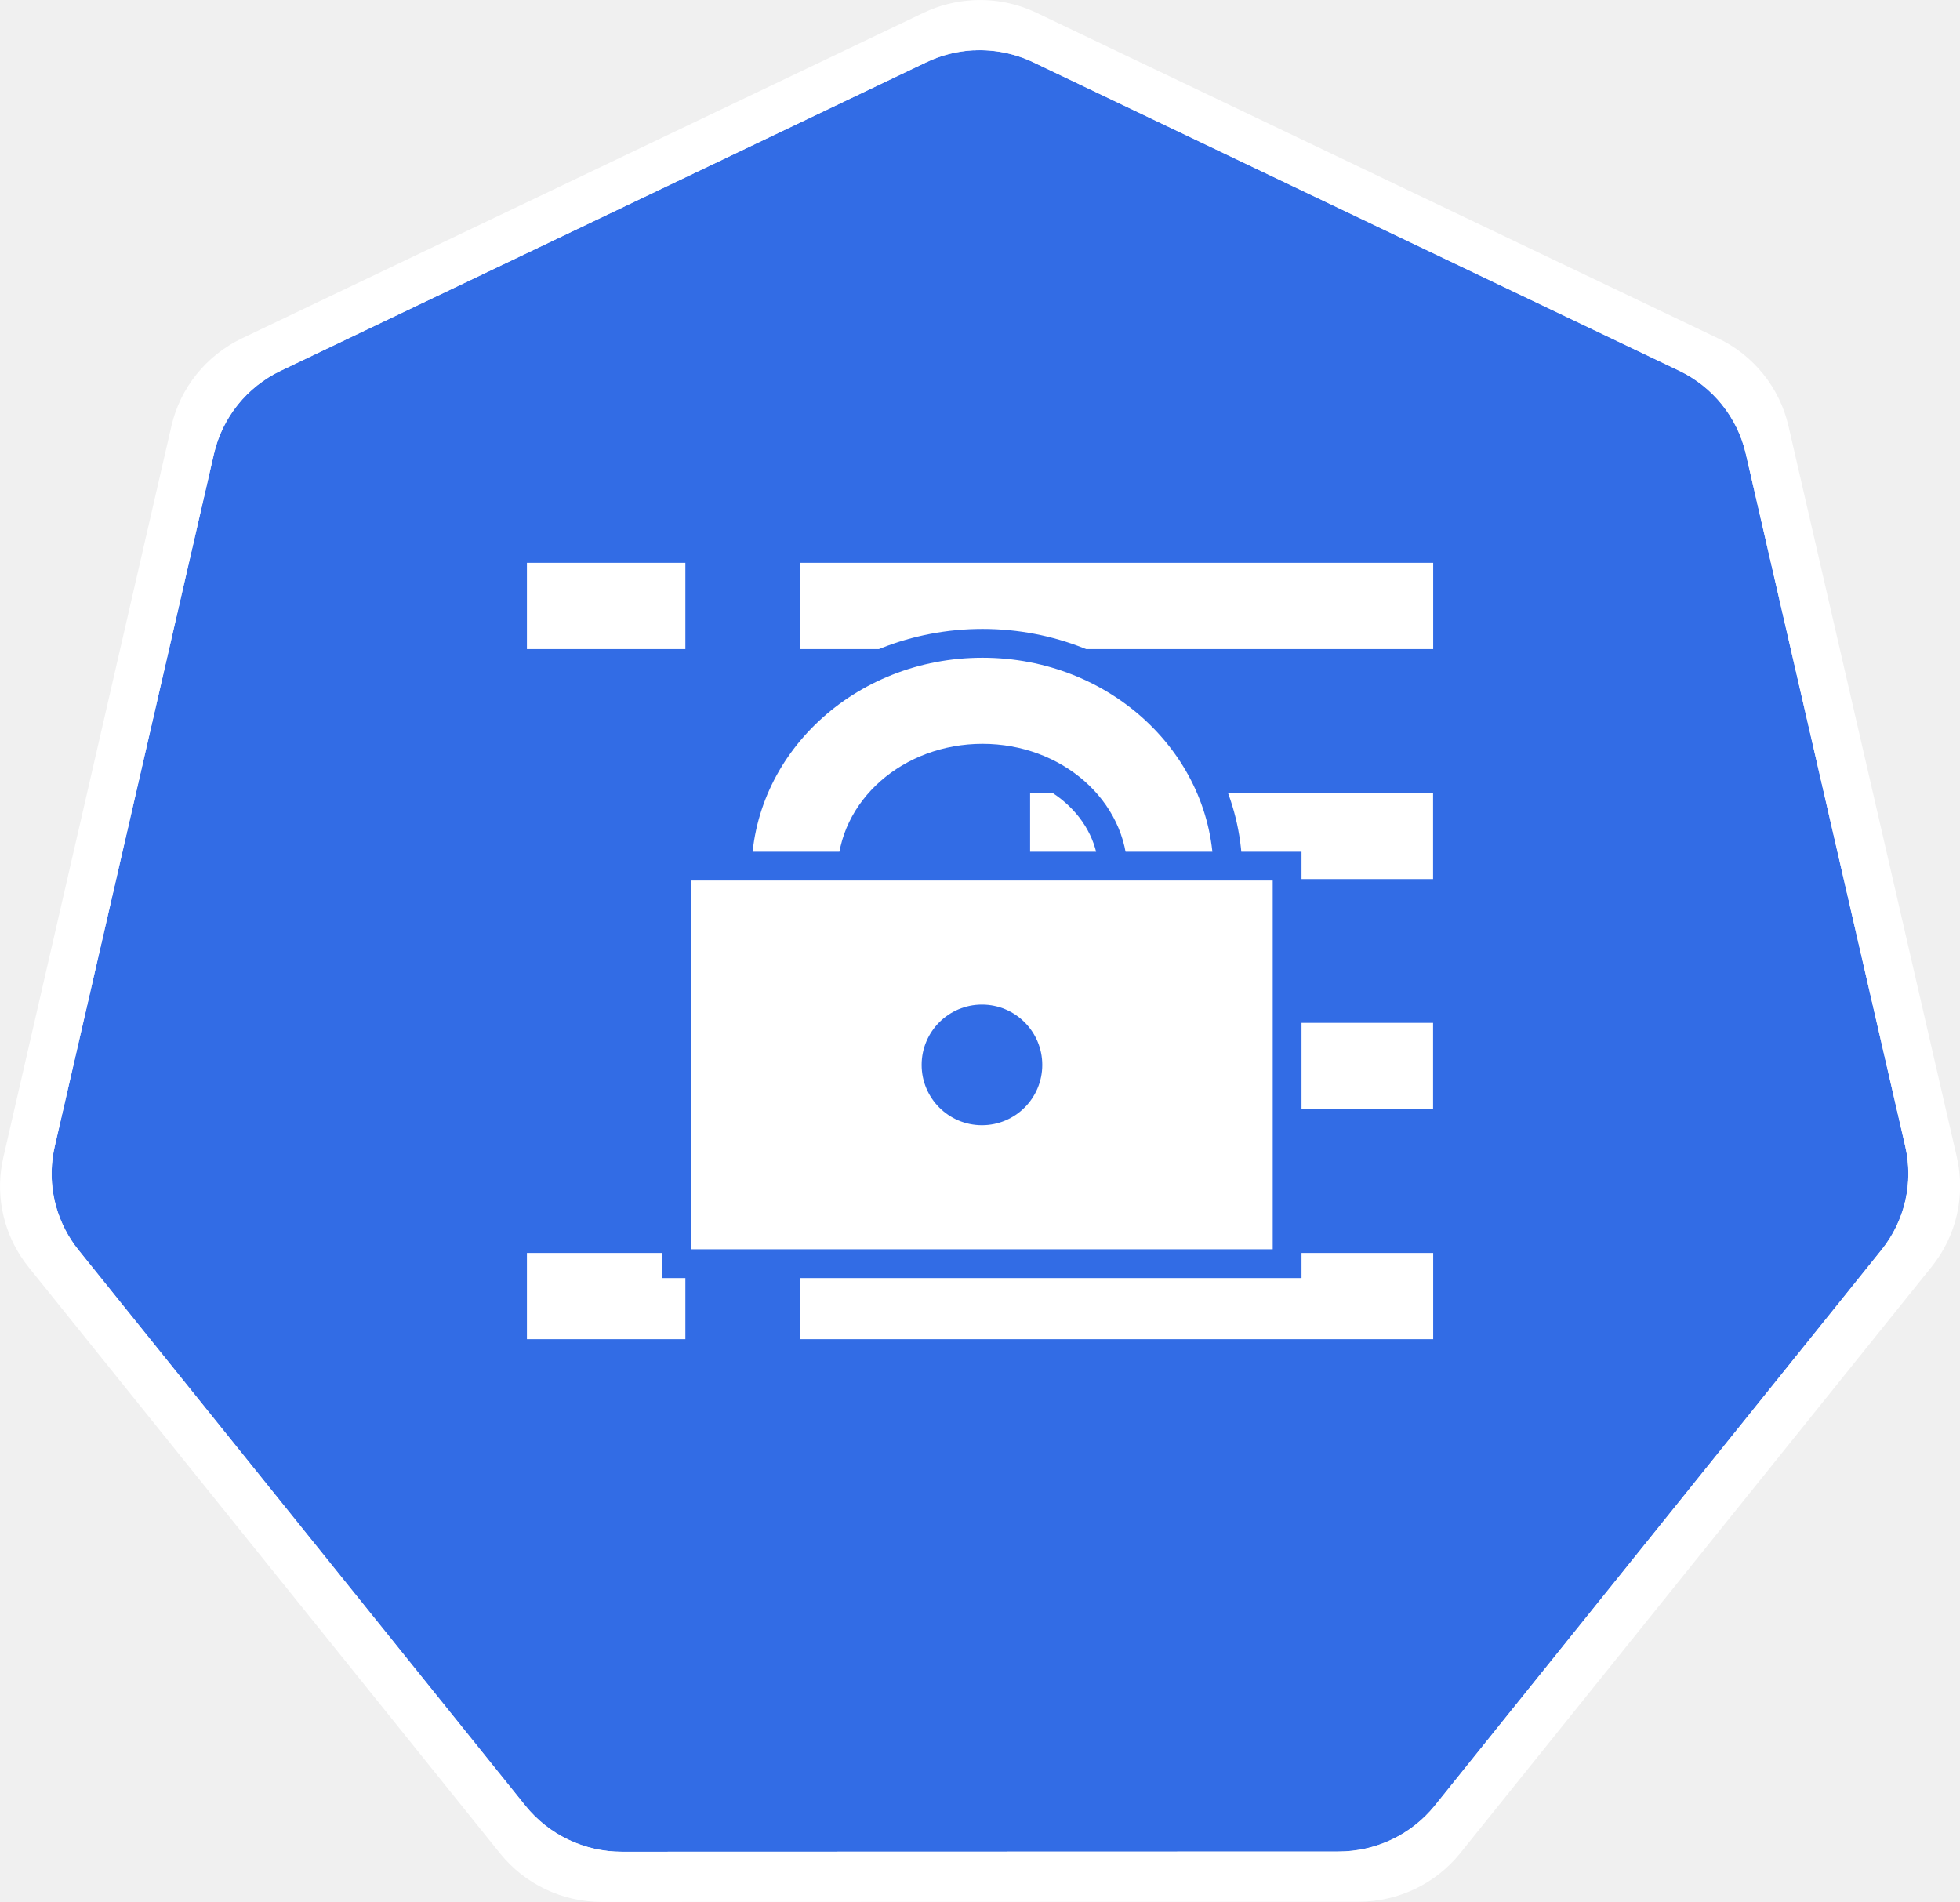
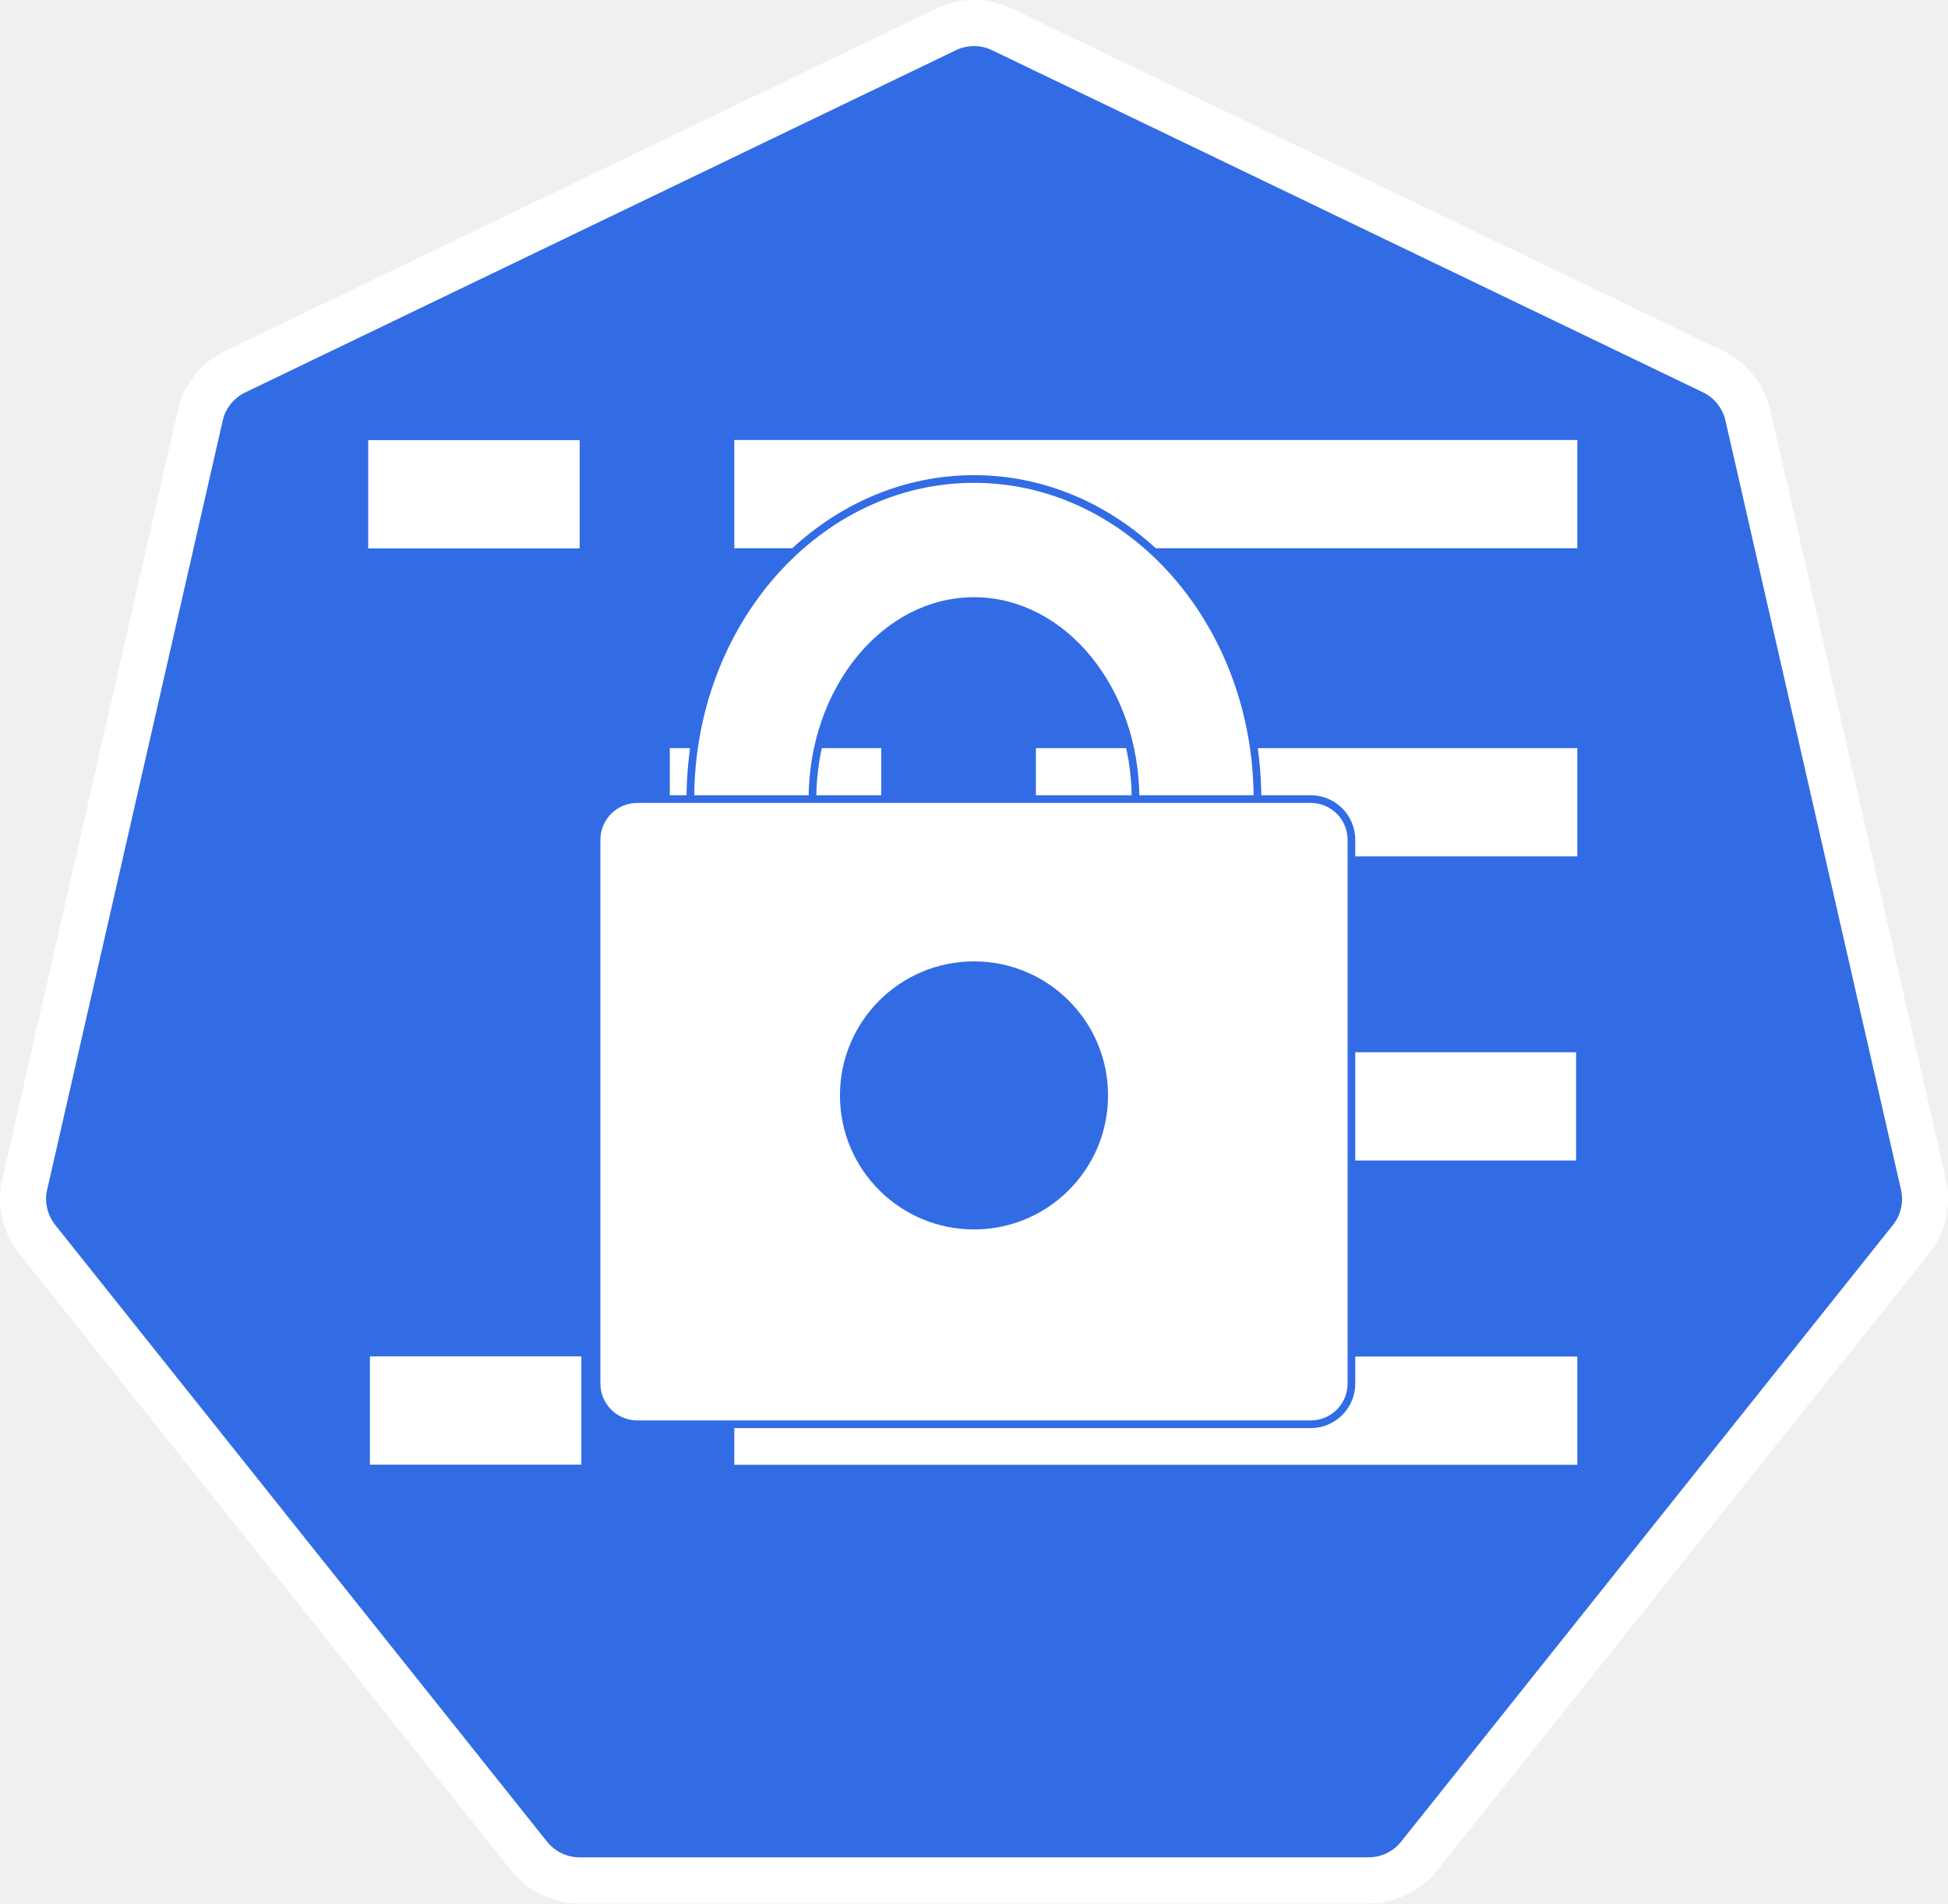
- <svg xmlns="http://www.w3.org/2000/svg" width="18.035mm" height="17.5mm" viewBox="0 0 18.035 17.5" version="1.1" id="svg13826">
-   <defs id="defs13820" />
-   <g id="layer1" transform="translate(-0.9926264,-1.174181)">
-     <g id="g70" transform="matrix(1.014889,0,0,1.014889,16.90215,-2.698726)">
-       <path id="path3055" d="m -6.849,4.272 a 1.119,1.11 0 0 0 -0.429,0.109 l -5.852,2.796 a 1.119,1.11 0 0 0 -0.606,0.753 l -1.444,6.281 a 1.119,1.11 0 0 0 0.152,0.851 1.119,1.11 0 0 0 0.064,0.088 l 4.051,5.037 a 1.119,1.11 0 0 0 0.875,0.418 l 6.496,-0.002 a 1.119,1.11 0 0 0 0.875,-0.417 L 1.382,15.149 A 1.119,1.11 0 0 0 1.598,14.21 L 0.152,7.929 A 1.119,1.11 0 0 0 -0.453,7.176 L -6.307,4.381 A 1.119,1.11 0 0 0 -6.849,4.272 Z" style="fill:#326ce5;fill-opacity:1;stroke:none;stroke-width:0;stroke-miterlimit:4;stroke-dasharray:none;stroke-opacity:1" />
-       <path id="path3054-2-9" d="M -6.852,3.818 A 1.181,1.172 0 0 0 -7.304,3.933 l -6.179,2.951 a 1.181,1.172 0 0 0 -0.639,0.795 l -1.524,6.631 a 1.181,1.172 0 0 0 0.16,0.899 1.181,1.172 0 0 0 0.067,0.093 l 4.276,5.317 a 1.181,1.172 0 0 0 0.924,0.441 l 6.858,-0.002 a 1.181,1.172 0 0 0 0.924,-0.44 l 4.275,-5.318 a 1.181,1.172 0 0 0 0.228,-0.991 L 0.539,7.678 A 1.181,1.172 0 0 0 -0.1,6.883 L -6.279,3.932 A 1.181,1.172 0 0 0 -6.852,3.818 Z m 0.003,0.455 a 1.119,1.11 0 0 1 0.543,0.109 l 5.853,2.795 A 1.119,1.11 0 0 1 0.152,7.929 L 1.598,14.21 a 1.119,1.11 0 0 1 -0.216,0.939 l -4.049,5.037 a 1.119,1.11 0 0 1 -0.875,0.417 l -6.496,0.002 a 1.119,1.11 0 0 1 -0.875,-0.418 l -4.051,-5.037 a 1.119,1.11 0 0 1 -0.064,-0.088 1.119,1.11 0 0 1 -0.152,-0.851 l 1.444,-6.281 a 1.119,1.11 0 0 1 0.606,-0.753 l 5.852,-2.796 a 1.119,1.11 0 0 1 0.429,-0.109 z" style="color:#000000;font-style:normal;font-variant:normal;font-weight:normal;font-stretch:normal;font-size:medium;line-height:normal;font-family:Sans;-inkscape-font-specification:Sans;text-indent:0;text-align:start;text-decoration:none;text-decoration-line:none;letter-spacing:normal;word-spacing:normal;text-transform:none;writing-mode:lr-tb;direction:ltr;baseline-shift:baseline;text-anchor:start;display:inline;overflow:visible;visibility:visible;fill:#ffffff;fill-opacity:1;fill-rule:nonzero;stroke:none;stroke-width:0;stroke-miterlimit:4;stroke-dasharray:none;marker:none;enable-background:accumulate" />
-     </g>
-     <g id="g3347" transform="translate(0.05710921,0.7748734)">
-       <path style="fill:none;fill-rule:evenodd;stroke:#ffffff;stroke-width:0.794;stroke-linecap:butt;stroke-linejoin:round;stroke-miterlimit:10;stroke-opacity:1" d="m 10.414,8.091 3.708,0" id="path922" />
-       <path style="fill:none;fill-rule:evenodd;stroke:#ffffff;stroke-width:0.794;stroke-linecap:butt;stroke-linejoin:round;stroke-miterlimit:10;stroke-dasharray:none;stroke-opacity:1" d="m 8.298,5.975 5.825,0" id="path930" />
-       <path style="fill:none;fill-rule:evenodd;stroke:#ffffff;stroke-width:0.794;stroke-linecap:butt;stroke-linejoin:round;stroke-miterlimit:10;stroke-opacity:1" d="m 5.784,5.975 1.458,0" id="path934" />
-       <path style="fill:#ffffff;fill-rule:evenodd;stroke:#326ce5;stroke-width:0.265;stroke-linecap:square;stroke-miterlimit:10;stroke-opacity:1" d="m 7.718,8.432 0,0 c 0,-1.167 1.011,-2.113 2.258,-2.113 1.247,0 2.258,0.946 2.258,2.113 l -1.056,0 0,0 c 0,-0.583 -0.538,-1.056 -1.202,-1.056 -0.664,0 -1.202,0.473 -1.202,1.056 z" id="path936" />
-       <path style="fill:none;fill-rule:evenodd;stroke:#ffffff;stroke-width:0.794;stroke-linecap:butt;stroke-linejoin:round;stroke-miterlimit:10;stroke-opacity:1" d="m 10.414,10.208 3.708,0" id="path942" />
-       <path style="fill:none;fill-rule:evenodd;stroke:#ffffff;stroke-width:0.794;stroke-linecap:butt;stroke-linejoin:round;stroke-miterlimit:10;stroke-opacity:1" d="m 8.298,12.325 5.825,0" id="path950" />
-       <path style="fill:none;fill-rule:evenodd;stroke:#ffffff;stroke-width:0.794;stroke-linecap:butt;stroke-linejoin:round;stroke-miterlimit:10;stroke-opacity:1" d="m 5.784,12.325 1.458,0" id="path954" />
-       <path style="fill:#ffffff;fill-rule:evenodd;stroke:#326ce5;stroke-width:0.265;stroke-linecap:square;stroke-miterlimit:10;stroke-opacity:1" d="m 7.162,8.369 5.617,0 0,3.658 -5.617,0 z" id="path956" />
-       <circle r="0.555" cy="10.198" cx="9.971" id="path7280" style="opacity:1;fill:#326ce5;fill-opacity:1;fill-rule:nonzero;stroke:none;stroke-width:0.265;stroke-linecap:butt;stroke-linejoin:round;stroke-miterlimit:10;stroke-dasharray:0.53, 0.265;stroke-dashoffset:5.019;stroke-opacity:1" />
+ <svg xmlns="http://www.w3.org/2000/svg" viewBox="0 0 126.86 123.97">
+   <defs>
+     <style>
+       .cls-1, .cls-2 {
+         fill: #fff;
+       }
+ 
+       .cls-2 {
+         stroke: #326ce5;
+         stroke-width: .5px;
+       }
+ 
+       .cls-2, .cls-3 {
+         stroke-miterlimit: 10;
+       }
+ 
+       .cls-3 {
+         stroke: #fff;
+         stroke-width: 3px;
+       }
+ 
+       .cls-3, .cls-4 {
+         fill: #326ce5;
+       }
+     </style>
+   </defs>
+   <g id="fond">
+     <path class="cls-3" d="m61.6,1.92L15.32,24.21c-1.16.56-2,1.61-2.28,2.86L1.61,77.15c-.29,1.25.01,2.56.81,3.57l32.03,40.17c.8,1,2.01,1.59,3.3,1.59h51.37c1.28,0,2.5-.58,3.3-1.59l32.03-40.17c.8-1,1.1-2.32.81-3.57l-11.43-50.09c-.29-1.25-1.12-2.3-2.28-2.86L65.26,1.92c-1.16-.56-2.5-.56-3.66,0Z" />
+   </g>
+   <g id="secret">
+     <rect class="cls-1" x="23.98" y="28.67" width="13.77" height="7.05" />
+     <rect class="cls-1" x="47.82" y="28.67" width="54.9" height="7.05" transform="translate(150.54 64.38) rotate(180)" />
+     <rect class="cls-1" x="24.09" y="88.35" width="13.77" height="7.05" />
+     <rect class="cls-1" x="47.82" y="88.35" width="54.9" height="7.05" transform="translate(150.54 183.76) rotate(180)" />
+     <rect class="cls-1" x="43.62" y="48.73" width="13.77" height="7.05" />
+     <rect class="cls-1" x="67.46" y="48.73" width="35.26" height="7.05" transform="translate(170.18 104.51) rotate(180)" />
+     <rect class="cls-1" x="43.54" y="68.54" width="13.77" height="7.05" />
+     <rect class="cls-1" x="67.38" y="68.54" width="35.26" height="7.05" transform="translate(170.02 144.13) rotate(180)" />
+     <g>
+       <path class="cls-2" d="m63.43,72.9c-10.18,0-18.47-9.35-18.47-20.85s8.28-20.85,18.47-20.85,18.46,9.35,18.46,20.85-8.28,20.85-18.46,20.85Zm0-33.75c-5.8,0-10.52,5.79-10.52,12.9s4.72,12.9,10.52,12.9,10.52-5.79,10.52-12.9-4.72-12.9-10.52-12.9Z" />
+       <rect class="cls-2" x="38.85" y="52.05" width="49.16" height="40.72" rx="2.65" ry="2.65" />
+       <circle class="cls-4" cx="63.43" cy="71.35" r="8.73" />
    </g>
  </g>
</svg>
